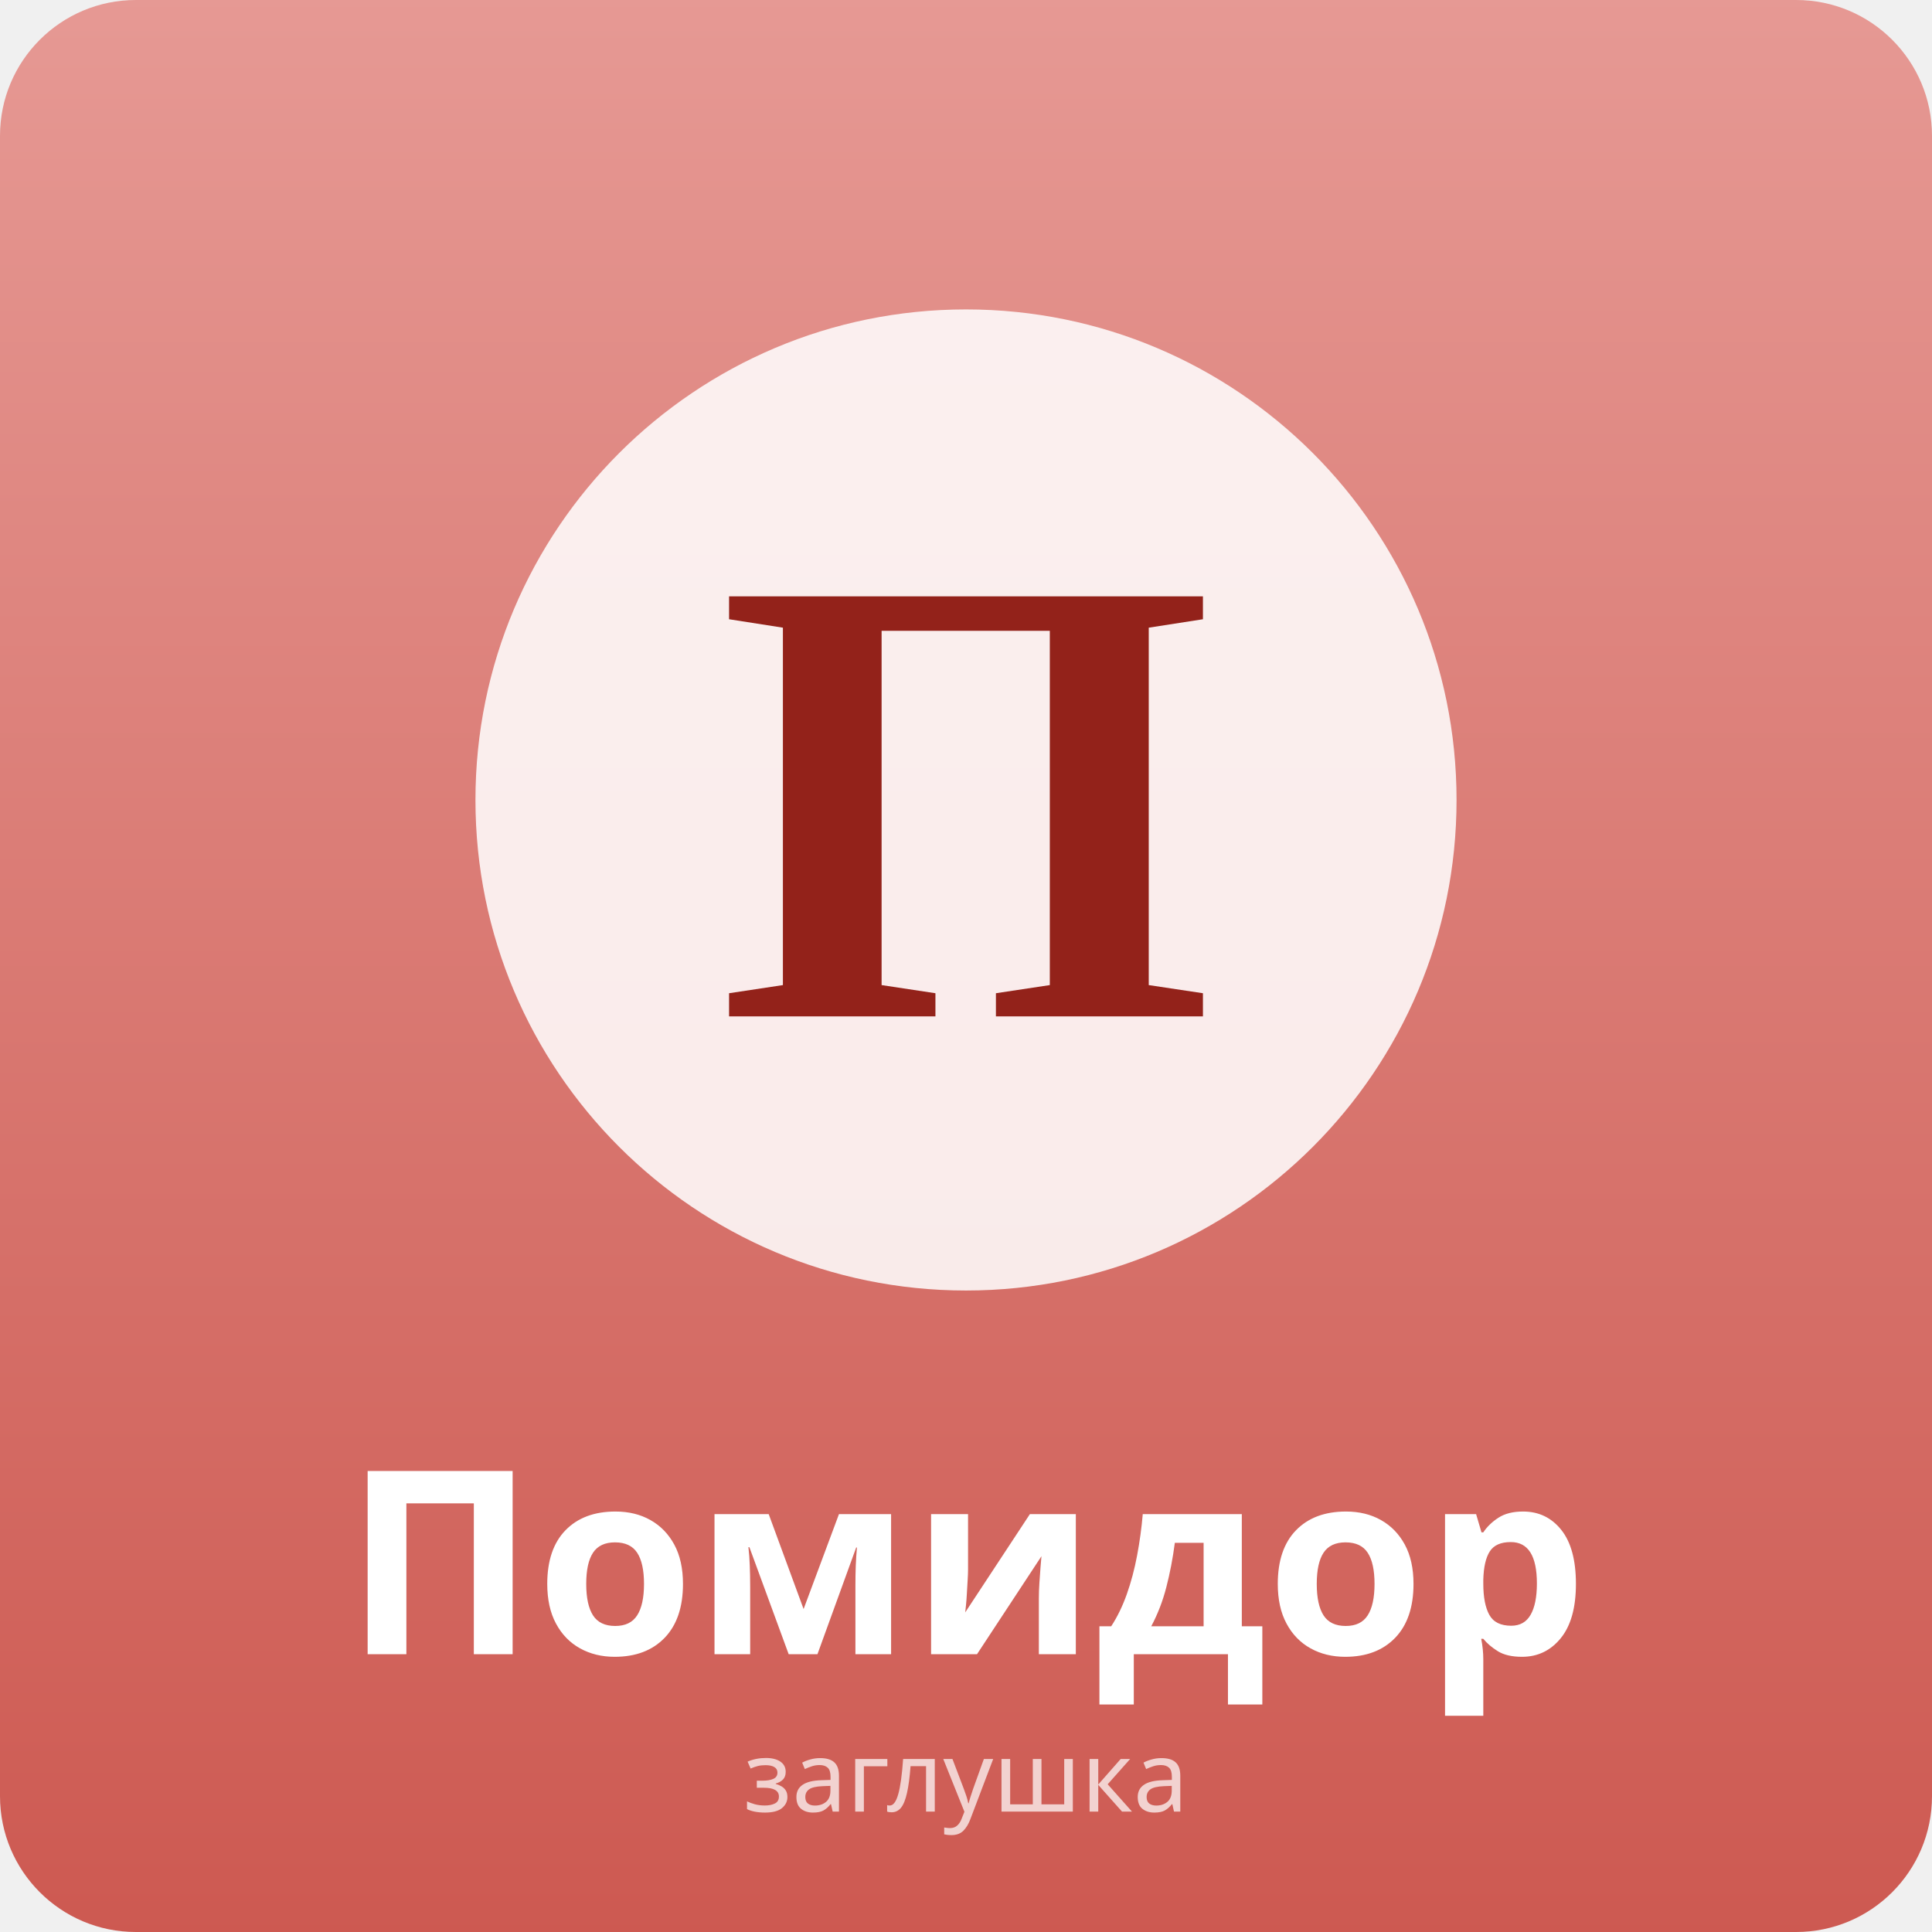
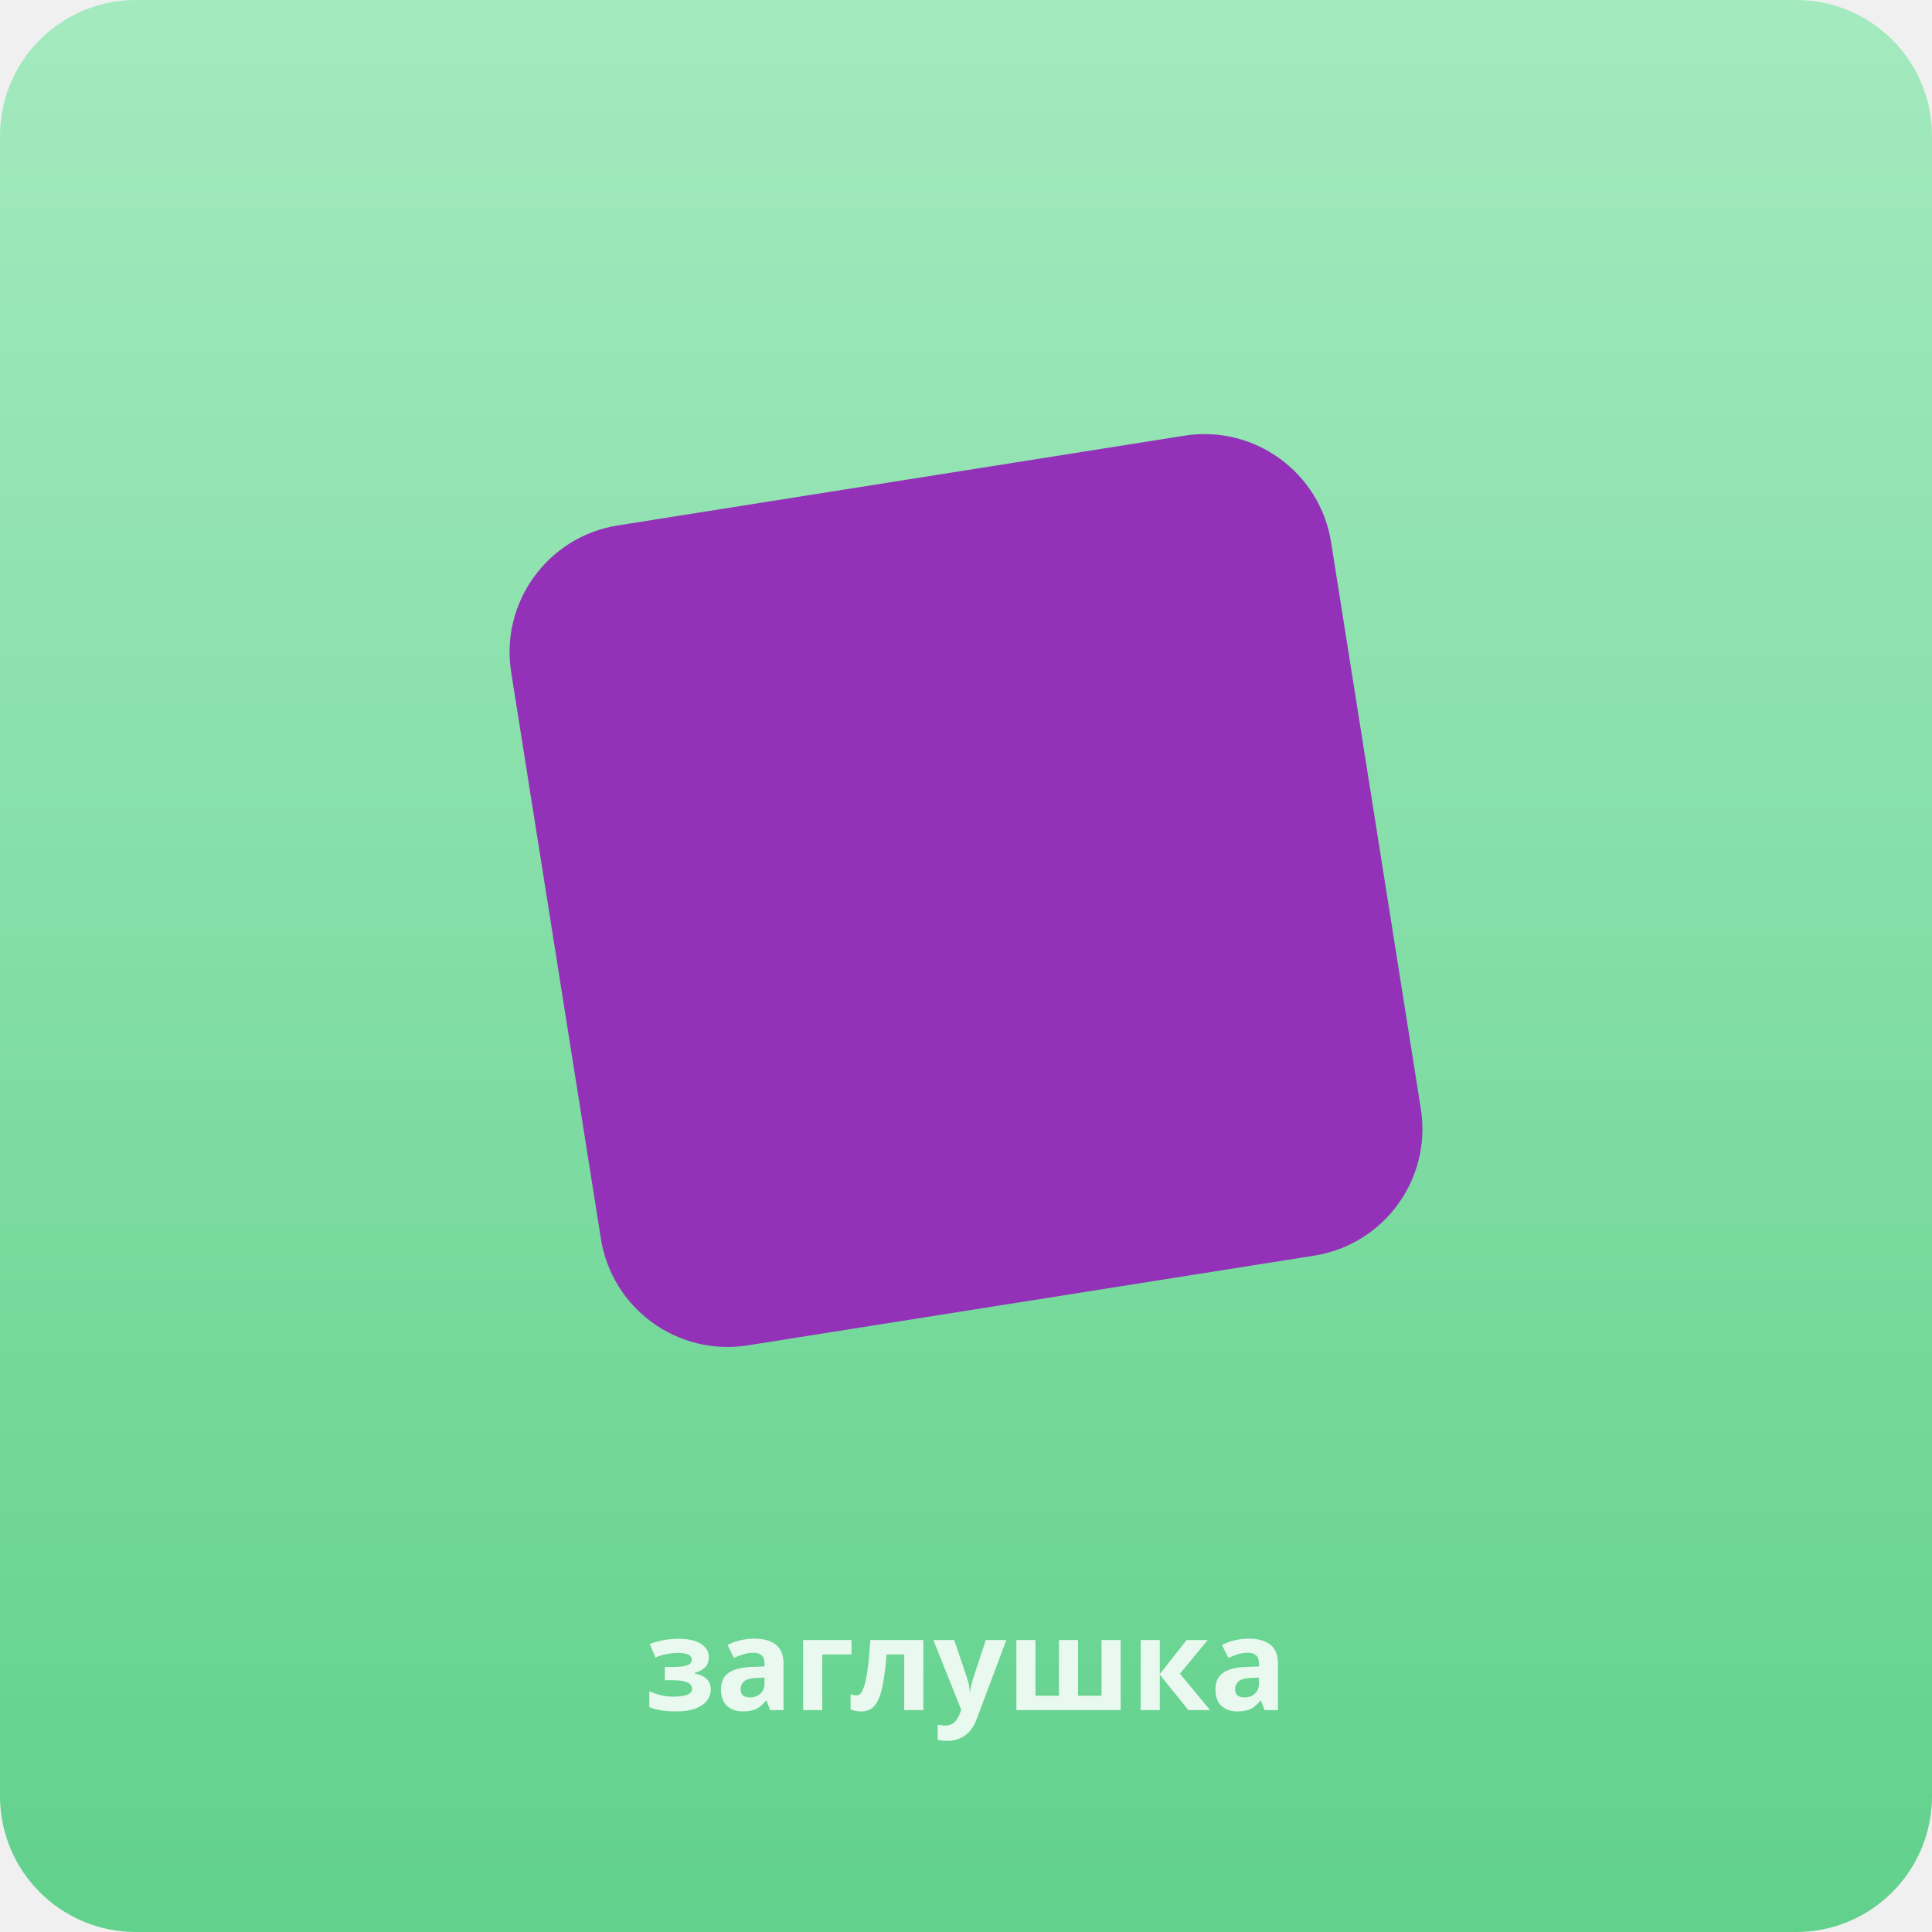
<svg xmlns="http://www.w3.org/2000/svg" viewBox="0 0 512 512" width="512" height="512">
  <defs>
    <linearGradient id="g" x1="0" y1="0" x2="0" y2="1">
-       <stop offset="0" stop-color="hsl(4 62% 74%)" />
-       <stop offset="1" stop-color="hsl(4 55% 56%)" />
+       <stop offset="0" stop-color="hsl(143 62% 78%)" />
+       <stop offset="1" stop-color="hsl(143 55% 60%)" />
    </linearGradient>
  </defs>
  <rect width="512" height="512" rx="36" fill="url(#g)" />
-   <circle cx="256" cy="212" r="130" fill="#ffffff" opacity="0.86" />
-   <text x="256" y="212" text-anchor="middle" dominant-baseline="central" font-family="Georgia, 'Times New Roman', serif" font-size="170" font-weight="700" fill="hsl(4 70% 34%)">П</text>
-   <text x="256" y="412" text-anchor="middle" dominant-baseline="central" font-family="system-ui, sans-serif" font-size="68" font-weight="700" fill="#ffffff">Помидор</text>
-   <text x="256" y="470" text-anchor="middle" dominant-baseline="central" font-family="system-ui, sans-serif" font-size="26" fill="#ffffff" opacity="0.72">заглушка</text>
+   <g transform="rotate(-9 256 236)">
+     <rect x="146" y="126" width="220" height="220" rx="34" fill="hsl(283 58% 46%)" />
+   </g>
+   <text x="256" y="440" text-anchor="middle" dominant-baseline="central" font-family="system-ui, sans-serif" font-size="34" font-weight="700" fill="#ffffff" opacity="0.85">заглушка</text>
</svg>
